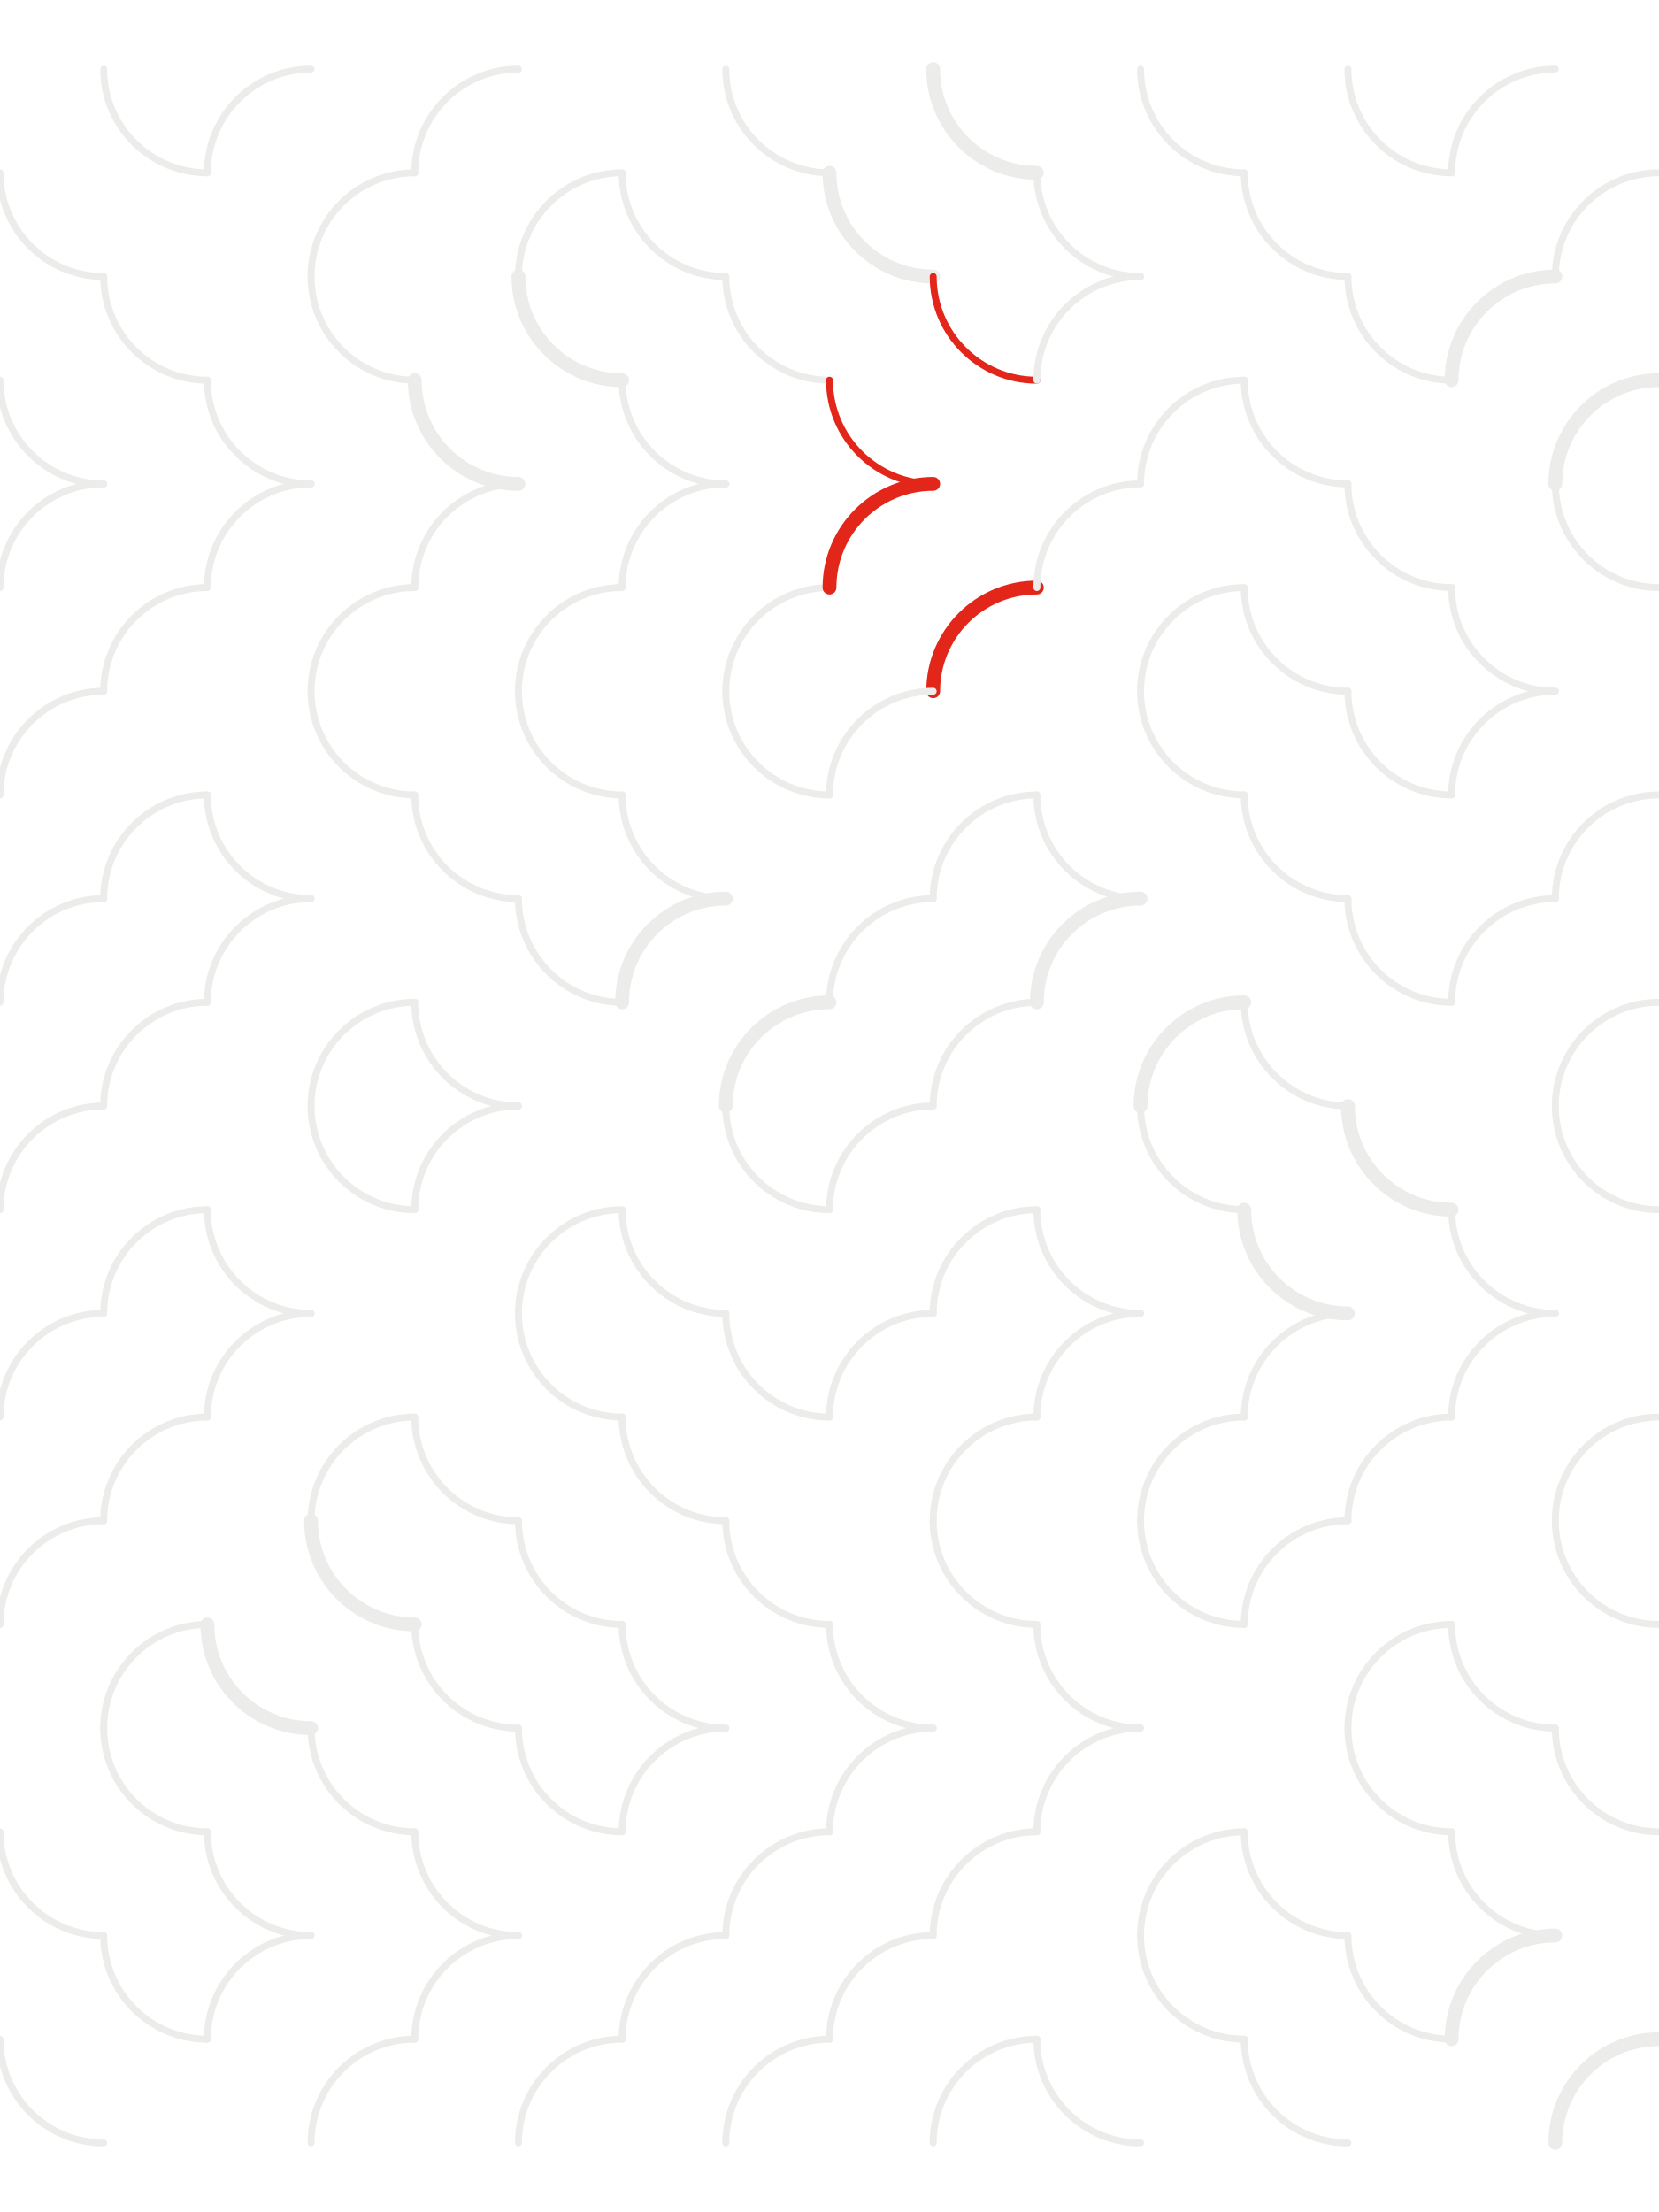
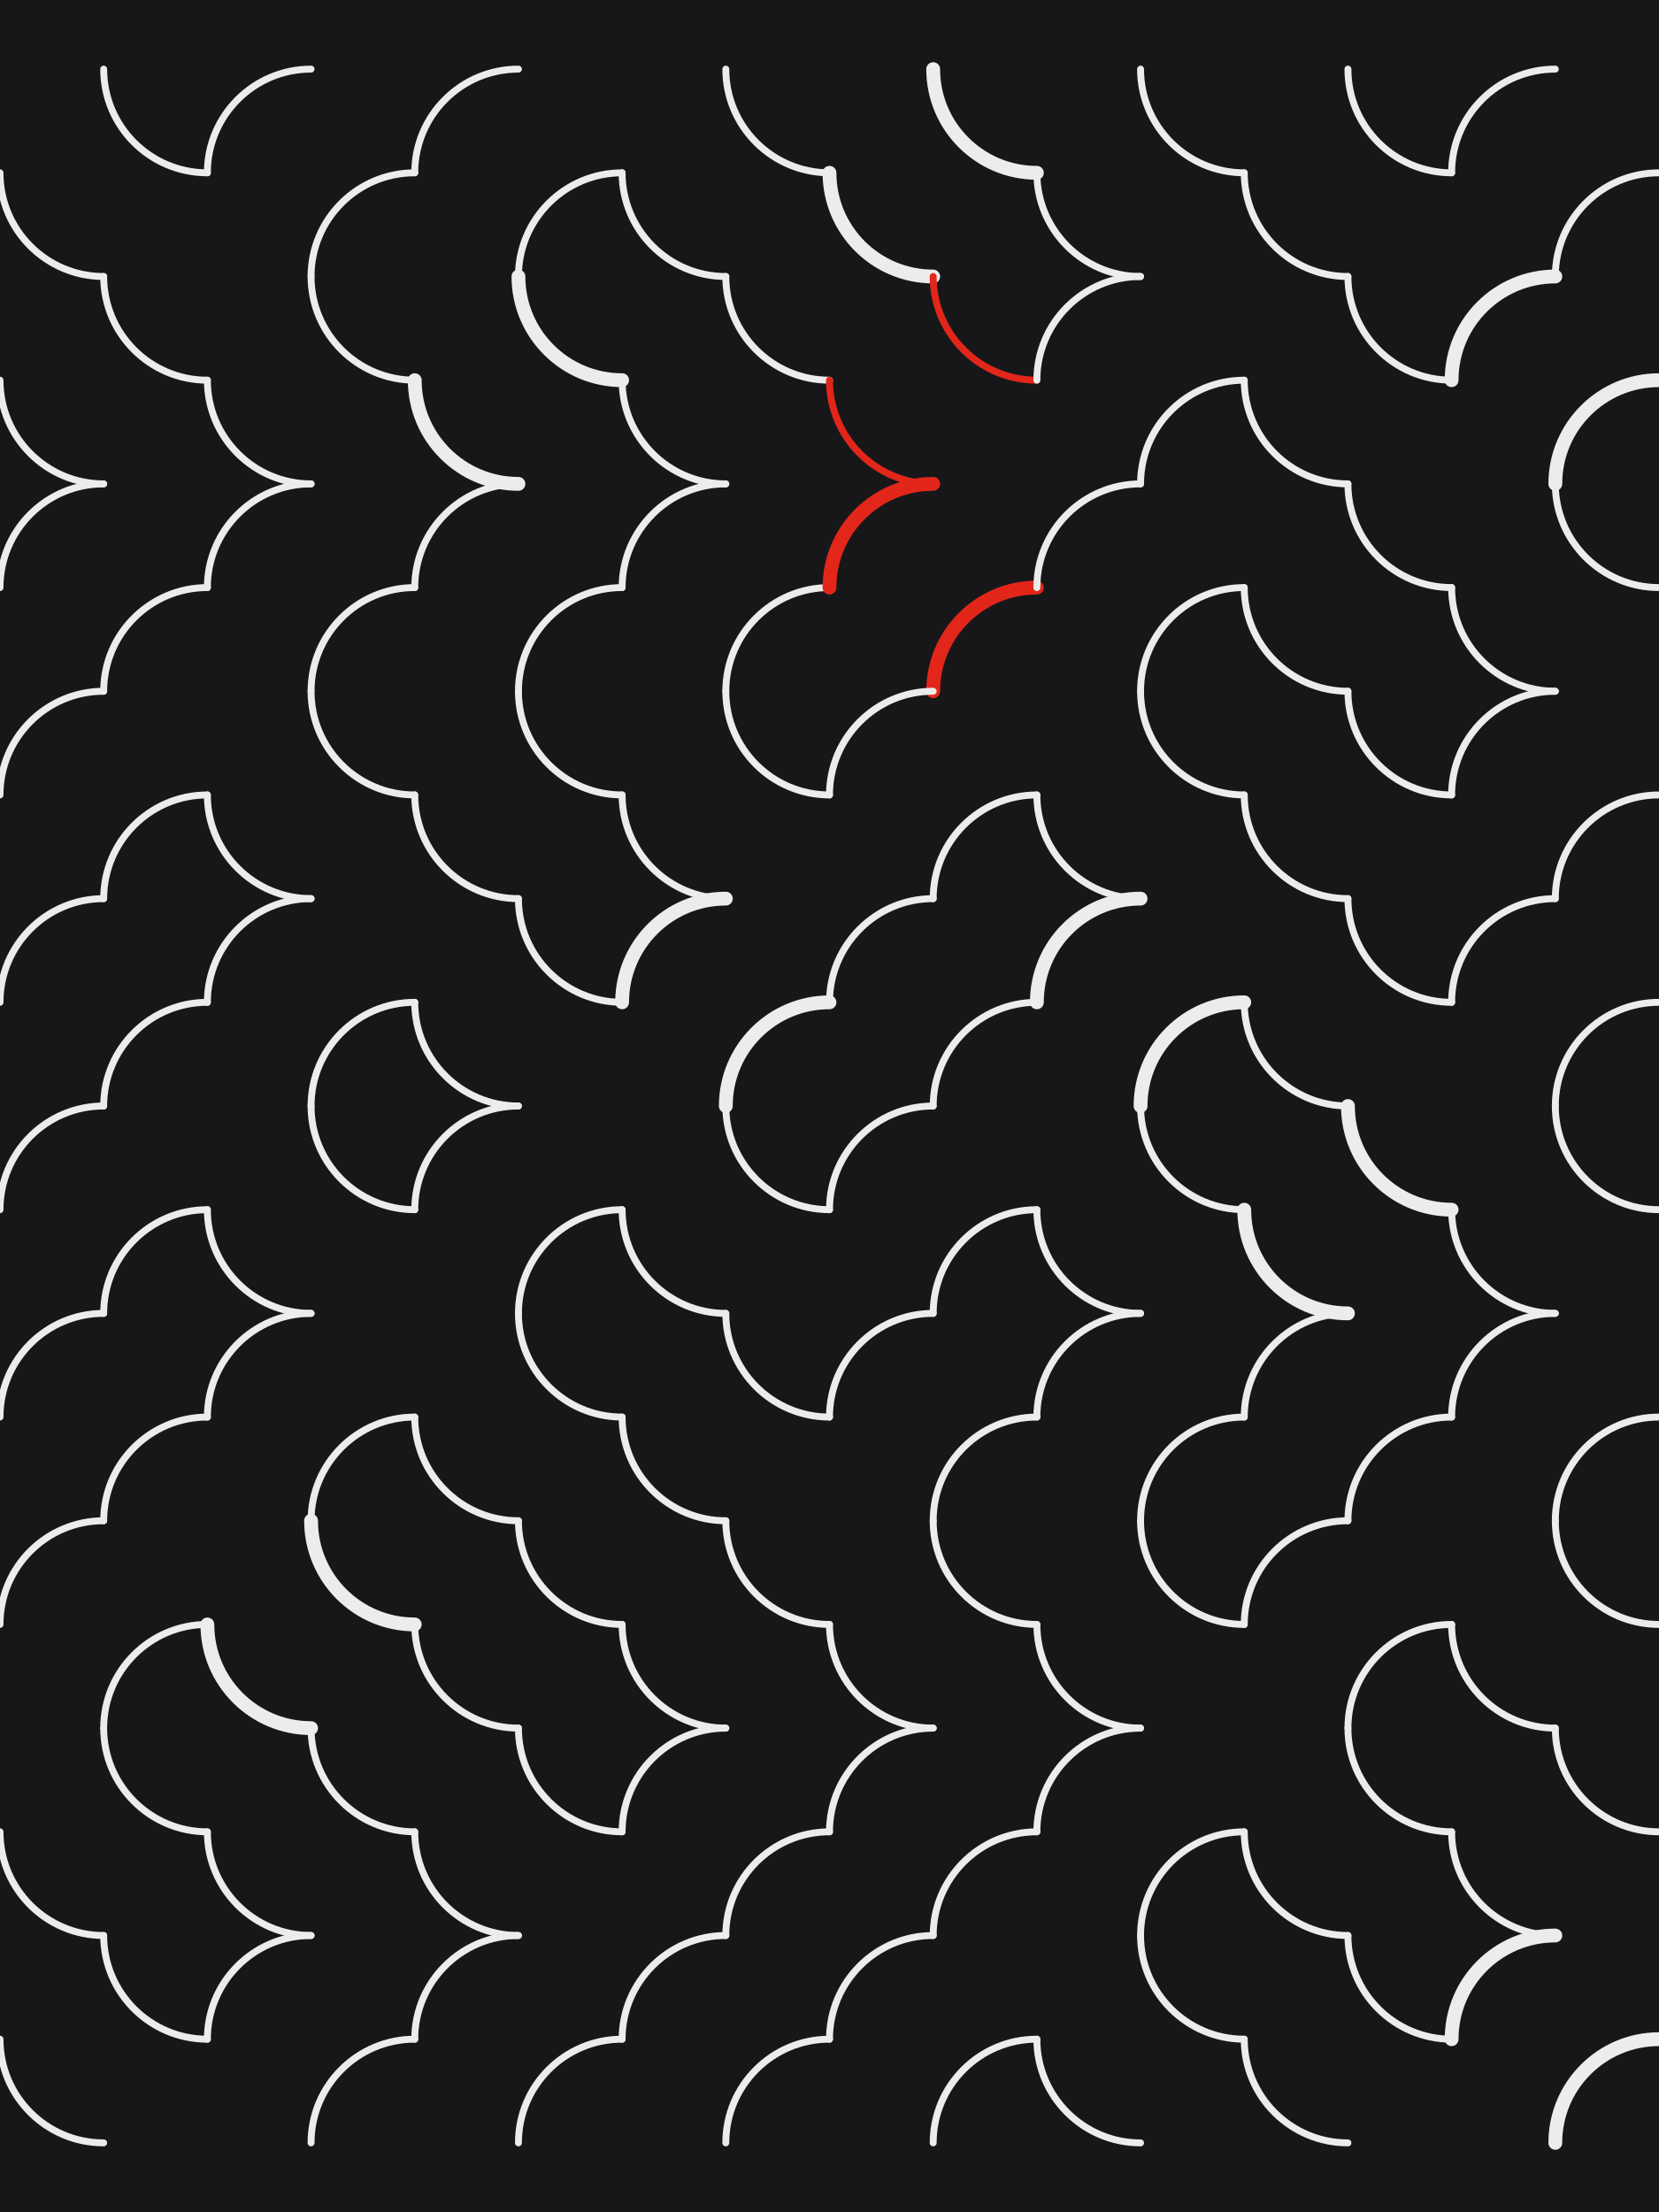
<svg xmlns="http://www.w3.org/2000/svg" viewBox="0 0 240 320">
+   <rect x="0" y="0" width="240" height="320" fill="#17171a" />
  <path d="M0 25A15 15 0 0 0 15 40M15 10A15 15 0 0 0 30 25" fill="none" stroke="#ececea" stroke-width="1" stroke-linecap="round" vector-effect="non-scaling-stroke" />
  <path d="M0 55A15 15 0 0 0 15 70M15 40A15 15 0 0 0 30 55" fill="none" stroke="#ececea" stroke-width="1" stroke-linecap="round" vector-effect="non-scaling-stroke" />
  <path d="M0 85A15 15 0 0 1 15 70M15 100A15 15 0 0 1 30 85" fill="none" stroke="#ececea" stroke-width="1" stroke-linecap="round" vector-effect="non-scaling-stroke" />
  <path d="M0 115A15 15 0 0 1 15 100M15 130A15 15 0 0 1 30 115" fill="none" stroke="#ececea" stroke-width="1" stroke-linecap="round" vector-effect="non-scaling-stroke" />
  <path d="M0 145A15 15 0 0 1 15 130M15 160A15 15 0 0 1 30 145" fill="none" stroke="#ececea" stroke-width="1" stroke-linecap="round" vector-effect="non-scaling-stroke" />
  <path d="M0 175A15 15 0 0 1 15 160M15 190A15 15 0 0 1 30 175" fill="none" stroke="#ececea" stroke-width="1" stroke-linecap="round" vector-effect="non-scaling-stroke" />
  <path d="M0 205A15 15 0 0 1 15 190M15 220A15 15 0 0 1 30 205" fill="none" stroke="#ececea" stroke-width="1" stroke-linecap="round" vector-effect="non-scaling-stroke" />
  <path d="M0 235A15 15 0 0 1 15 220M15 250A15 15 0 0 1 30 235" fill="none" stroke="#ececea" stroke-width="1" stroke-linecap="round" vector-effect="non-scaling-stroke" />
  <path d="M0 265A15 15 0 0 0 15 280M15 250A15 15 0 0 0 30 265" fill="none" stroke="#ececea" stroke-width="1" stroke-linecap="round" vector-effect="non-scaling-stroke" />
  <path d="M0 295A15 15 0 0 0 15 310M15 280A15 15 0 0 0 30 295" fill="none" stroke="#ececea" stroke-width="1" stroke-linecap="round" vector-effect="non-scaling-stroke" />
  <path d="M30 25A15 15 0 0 1 45 10M45 40A15 15 0 0 1 60 25" fill="none" stroke="#ececea" stroke-width="1" stroke-linecap="round" vector-effect="non-scaling-stroke" />
  <path d="M30 55A15 15 0 0 0 45 70M45 40A15 15 0 0 0 60 55" fill="none" stroke="#ececea" stroke-width="1" stroke-linecap="round" vector-effect="non-scaling-stroke" />
  <path d="M30 85A15 15 0 0 1 45 70M45 100A15 15 0 0 1 60 85" fill="none" stroke="#ececea" stroke-width="1" stroke-linecap="round" vector-effect="non-scaling-stroke" />
  <path d="M30 115A15 15 0 0 0 45 130M45 100A15 15 0 0 0 60 115" fill="none" stroke="#ececea" stroke-width="1" stroke-linecap="round" vector-effect="non-scaling-stroke" />
  <path d="M30 145A15 15 0 0 1 45 130M45 160A15 15 0 0 1 60 145" fill="none" stroke="#ececea" stroke-width="1" stroke-linecap="round" vector-effect="non-scaling-stroke" />
  <path d="M30 175A15 15 0 0 0 45 190M45 160A15 15 0 0 0 60 175" fill="none" stroke="#ececea" stroke-width="1" stroke-linecap="round" vector-effect="non-scaling-stroke" />
  <path d="M30 205A15 15 0 0 1 45 190M45 220A15 15 0 0 1 60 205" fill="none" stroke="#ececea" stroke-width="1" stroke-linecap="round" vector-effect="non-scaling-stroke" />
  <path d="M30 235A15 15 0 0 0 45 250M45 220A15 15 0 0 0 60 235" fill="none" stroke="#ececea" stroke-width="2" stroke-linecap="round" vector-effect="non-scaling-stroke" />
  <path d="M30 265A15 15 0 0 0 45 280M45 250A15 15 0 0 0 60 265" fill="none" stroke="#ececea" stroke-width="1" stroke-linecap="round" vector-effect="non-scaling-stroke" />
  <path d="M30 295A15 15 0 0 1 45 280M45 310A15 15 0 0 1 60 295" fill="none" stroke="#ececea" stroke-width="1" stroke-linecap="round" vector-effect="non-scaling-stroke" />
  <path d="M60 25A15 15 0 0 1 75 10M75 40A15 15 0 0 1 90 25" fill="none" stroke="#ececea" stroke-width="1" stroke-linecap="round" vector-effect="non-scaling-stroke" />
  <path d="M60 55A15 15 0 0 0 75 70M75 40A15 15 0 0 0 90 55" fill="none" stroke="#ececea" stroke-width="2" stroke-linecap="round" vector-effect="non-scaling-stroke" />
  <path d="M60 85A15 15 0 0 1 75 70M75 100A15 15 0 0 1 90 85" fill="none" stroke="#ececea" stroke-width="1" stroke-linecap="round" vector-effect="non-scaling-stroke" />
  <path d="M60 115A15 15 0 0 0 75 130M75 100A15 15 0 0 0 90 115" fill="none" stroke="#ececea" stroke-width="1" stroke-linecap="round" vector-effect="non-scaling-stroke" />
  <path d="M60 145A15 15 0 0 0 75 160M75 130A15 15 0 0 0 90 145" fill="none" stroke="#ececea" stroke-width="1" stroke-linecap="round" vector-effect="non-scaling-stroke" />
  <path d="M60 175A15 15 0 0 1 75 160M75 190A15 15 0 0 1 90 175" fill="none" stroke="#ececea" stroke-width="1" stroke-linecap="round" vector-effect="non-scaling-stroke" />
  <path d="M60 205A15 15 0 0 0 75 220M75 190A15 15 0 0 0 90 205" fill="none" stroke="#ececea" stroke-width="1" stroke-linecap="round" vector-effect="non-scaling-stroke" />
  <path d="M60 235A15 15 0 0 0 75 250M75 220A15 15 0 0 0 90 235" fill="none" stroke="#ececea" stroke-width="1" stroke-linecap="round" vector-effect="non-scaling-stroke" />
  <path d="M60 265A15 15 0 0 0 75 280M75 250A15 15 0 0 0 90 265" fill="none" stroke="#ececea" stroke-width="1" stroke-linecap="round" vector-effect="non-scaling-stroke" />
  <path d="M60 295A15 15 0 0 1 75 280M75 310A15 15 0 0 1 90 295" fill="none" stroke="#ececea" stroke-width="1" stroke-linecap="round" vector-effect="non-scaling-stroke" />
  <path d="M90 25A15 15 0 0 0 105 40M105 10A15 15 0 0 0 120 25" fill="none" stroke="#ececea" stroke-width="1" stroke-linecap="round" vector-effect="non-scaling-stroke" />
  <path d="M90 55A15 15 0 0 0 105 70M105 40A15 15 0 0 0 120 55" fill="none" stroke="#ececea" stroke-width="1" stroke-linecap="round" vector-effect="non-scaling-stroke" />
  <path d="M90 85A15 15 0 0 1 105 70M105 100A15 15 0 0 1 120 85" fill="none" stroke="#ececea" stroke-width="1" stroke-linecap="round" vector-effect="non-scaling-stroke" />
  <path d="M90 115A15 15 0 0 0 105 130M105 100A15 15 0 0 0 120 115" fill="none" stroke="#ececea" stroke-width="1" stroke-linecap="round" vector-effect="non-scaling-stroke" />
  <path d="M90 145A15 15 0 0 1 105 130M105 160A15 15 0 0 1 120 145" fill="none" stroke="#ececea" stroke-width="2" stroke-linecap="round" vector-effect="non-scaling-stroke" />
  <path d="M90 175A15 15 0 0 0 105 190M105 160A15 15 0 0 0 120 175" fill="none" stroke="#ececea" stroke-width="1" stroke-linecap="round" vector-effect="non-scaling-stroke" />
  <path d="M90 205A15 15 0 0 0 105 220M105 190A15 15 0 0 0 120 205" fill="none" stroke="#ececea" stroke-width="1" stroke-linecap="round" vector-effect="non-scaling-stroke" />
  <path d="M90 235A15 15 0 0 0 105 250M105 220A15 15 0 0 0 120 235" fill="none" stroke="#ececea" stroke-width="1" stroke-linecap="round" vector-effect="non-scaling-stroke" />
  <path d="M90 265A15 15 0 0 1 105 250M105 280A15 15 0 0 1 120 265" fill="none" stroke="#ececea" stroke-width="1" stroke-linecap="round" vector-effect="non-scaling-stroke" />
  <path d="M90 295A15 15 0 0 1 105 280M105 310A15 15 0 0 1 120 295" fill="none" stroke="#ececea" stroke-width="1" stroke-linecap="round" vector-effect="non-scaling-stroke" />
  <path d="M120 25A15 15 0 0 0 135 40M135 10A15 15 0 0 0 150 25" fill="none" stroke="#ececea" stroke-width="2" stroke-linecap="round" vector-effect="non-scaling-stroke" />
  <path d="M120 55A15 15 0 0 0 135 70M135 40A15 15 0 0 0 150 55" fill="none" stroke="#e3261a" stroke-width="1" stroke-linecap="round" vector-effect="non-scaling-stroke" />
  <path d="M120 85A15 15 0 0 1 135 70M135 100A15 15 0 0 1 150 85" fill="none" stroke="#e3261a" stroke-width="2" stroke-linecap="round" vector-effect="non-scaling-stroke" />
  <path d="M120 115A15 15 0 0 1 135 100M135 130A15 15 0 0 1 150 115" fill="none" stroke="#ececea" stroke-width="1" stroke-linecap="round" vector-effect="non-scaling-stroke" />
  <path d="M120 145A15 15 0 0 1 135 130M135 160A15 15 0 0 1 150 145" fill="none" stroke="#ececea" stroke-width="1" stroke-linecap="round" vector-effect="non-scaling-stroke" />
  <path d="M120 175A15 15 0 0 1 135 160M135 190A15 15 0 0 1 150 175" fill="none" stroke="#ececea" stroke-width="1" stroke-linecap="round" vector-effect="non-scaling-stroke" />
  <path d="M120 205A15 15 0 0 1 135 190M135 220A15 15 0 0 1 150 205" fill="none" stroke="#ececea" stroke-width="1" stroke-linecap="round" vector-effect="non-scaling-stroke" />
  <path d="M120 235A15 15 0 0 0 135 250M135 220A15 15 0 0 0 150 235" fill="none" stroke="#ececea" stroke-width="1" stroke-linecap="round" vector-effect="non-scaling-stroke" />
  <path d="M120 265A15 15 0 0 1 135 250M135 280A15 15 0 0 1 150 265" fill="none" stroke="#ececea" stroke-width="1" stroke-linecap="round" vector-effect="non-scaling-stroke" />
  <path d="M120 295A15 15 0 0 1 135 280M135 310A15 15 0 0 1 150 295" fill="none" stroke="#ececea" stroke-width="1" stroke-linecap="round" vector-effect="non-scaling-stroke" />
  <path d="M150 25A15 15 0 0 0 165 40M165 10A15 15 0 0 0 180 25" fill="none" stroke="#ececea" stroke-width="1" stroke-linecap="round" vector-effect="non-scaling-stroke" />
  <path d="M150 55A15 15 0 0 1 165 40M165 70A15 15 0 0 1 180 55" fill="none" stroke="#ececea" stroke-width="1" stroke-linecap="round" vector-effect="non-scaling-stroke" />
  <path d="M150 85A15 15 0 0 1 165 70M165 100A15 15 0 0 1 180 85" fill="none" stroke="#ececea" stroke-width="1" stroke-linecap="round" vector-effect="non-scaling-stroke" />
  <path d="M150 115A15 15 0 0 0 165 130M165 100A15 15 0 0 0 180 115" fill="none" stroke="#ececea" stroke-width="1" stroke-linecap="round" vector-effect="non-scaling-stroke" />
  <path d="M150 145A15 15 0 0 1 165 130M165 160A15 15 0 0 1 180 145" fill="none" stroke="#ececea" stroke-width="2" stroke-linecap="round" vector-effect="non-scaling-stroke" />
  <path d="M150 175A15 15 0 0 0 165 190M165 160A15 15 0 0 0 180 175" fill="none" stroke="#ececea" stroke-width="1" stroke-linecap="round" vector-effect="non-scaling-stroke" />
  <path d="M150 205A15 15 0 0 1 165 190M165 220A15 15 0 0 1 180 205" fill="none" stroke="#ececea" stroke-width="1" stroke-linecap="round" vector-effect="non-scaling-stroke" />
  <path d="M150 235A15 15 0 0 0 165 250M165 220A15 15 0 0 0 180 235" fill="none" stroke="#ececea" stroke-width="1" stroke-linecap="round" vector-effect="non-scaling-stroke" />
  <path d="M150 265A15 15 0 0 1 165 250M165 280A15 15 0 0 1 180 265" fill="none" stroke="#ececea" stroke-width="1" stroke-linecap="round" vector-effect="non-scaling-stroke" />
  <path d="M150 295A15 15 0 0 0 165 310M165 280A15 15 0 0 0 180 295" fill="none" stroke="#ececea" stroke-width="1" stroke-linecap="round" vector-effect="non-scaling-stroke" />
  <path d="M180 25A15 15 0 0 0 195 40M195 10A15 15 0 0 0 210 25" fill="none" stroke="#ececea" stroke-width="1" stroke-linecap="round" vector-effect="non-scaling-stroke" />
  <path d="M180 55A15 15 0 0 0 195 70M195 40A15 15 0 0 0 210 55" fill="none" stroke="#ececea" stroke-width="1" stroke-linecap="round" vector-effect="non-scaling-stroke" />
  <path d="M180 85A15 15 0 0 0 195 100M195 70A15 15 0 0 0 210 85" fill="none" stroke="#ececea" stroke-width="1" stroke-linecap="round" vector-effect="non-scaling-stroke" />
  <path d="M180 115A15 15 0 0 0 195 130M195 100A15 15 0 0 0 210 115" fill="none" stroke="#ececea" stroke-width="1" stroke-linecap="round" vector-effect="non-scaling-stroke" />
  <path d="M180 145A15 15 0 0 0 195 160M195 130A15 15 0 0 0 210 145" fill="none" stroke="#ececea" stroke-width="1" stroke-linecap="round" vector-effect="non-scaling-stroke" />
  <path d="M180 175A15 15 0 0 0 195 190M195 160A15 15 0 0 0 210 175" fill="none" stroke="#ececea" stroke-width="2" stroke-linecap="round" vector-effect="non-scaling-stroke" />
  <path d="M180 205A15 15 0 0 1 195 190M195 220A15 15 0 0 1 210 205" fill="none" stroke="#ececea" stroke-width="1" stroke-linecap="round" vector-effect="non-scaling-stroke" />
  <path d="M180 235A15 15 0 0 1 195 220M195 250A15 15 0 0 1 210 235" fill="none" stroke="#ececea" stroke-width="1" stroke-linecap="round" vector-effect="non-scaling-stroke" />
  <path d="M180 265A15 15 0 0 0 195 280M195 250A15 15 0 0 0 210 265" fill="none" stroke="#ececea" stroke-width="1" stroke-linecap="round" vector-effect="non-scaling-stroke" />
  <path d="M180 295A15 15 0 0 0 195 310M195 280A15 15 0 0 0 210 295" fill="none" stroke="#ececea" stroke-width="1" stroke-linecap="round" vector-effect="non-scaling-stroke" />
  <path d="M210 25A15 15 0 0 1 225 10M225 40A15 15 0 0 1 240 25" fill="none" stroke="#ececea" stroke-width="1" stroke-linecap="round" vector-effect="non-scaling-stroke" />
  <path d="M210 55A15 15 0 0 1 225 40M225 70A15 15 0 0 1 240 55" fill="none" stroke="#ececea" stroke-width="2" stroke-linecap="round" vector-effect="non-scaling-stroke" />
  <path d="M210 85A15 15 0 0 0 225 100M225 70A15 15 0 0 0 240 85" fill="none" stroke="#ececea" stroke-width="1" stroke-linecap="round" vector-effect="non-scaling-stroke" />
  <path d="M210 115A15 15 0 0 1 225 100M225 130A15 15 0 0 1 240 115" fill="none" stroke="#ececea" stroke-width="1" stroke-linecap="round" vector-effect="non-scaling-stroke" />
  <path d="M210 145A15 15 0 0 1 225 130M225 160A15 15 0 0 1 240 145" fill="none" stroke="#ececea" stroke-width="1" stroke-linecap="round" vector-effect="non-scaling-stroke" />
  <path d="M210 175A15 15 0 0 0 225 190M225 160A15 15 0 0 0 240 175" fill="none" stroke="#ececea" stroke-width="1" stroke-linecap="round" vector-effect="non-scaling-stroke" />
  <path d="M210 205A15 15 0 0 1 225 190M225 220A15 15 0 0 1 240 205" fill="none" stroke="#ececea" stroke-width="1" stroke-linecap="round" vector-effect="non-scaling-stroke" />
  <path d="M210 235A15 15 0 0 0 225 250M225 220A15 15 0 0 0 240 235" fill="none" stroke="#ececea" stroke-width="1" stroke-linecap="round" vector-effect="non-scaling-stroke" />
  <path d="M210 265A15 15 0 0 0 225 280M225 250A15 15 0 0 0 240 265" fill="none" stroke="#ececea" stroke-width="1" stroke-linecap="round" vector-effect="non-scaling-stroke" />
  <path d="M210 295A15 15 0 0 1 225 280M225 310A15 15 0 0 1 240 295" fill="none" stroke="#ececea" stroke-width="2" stroke-linecap="round" vector-effect="non-scaling-stroke" />
</svg>
